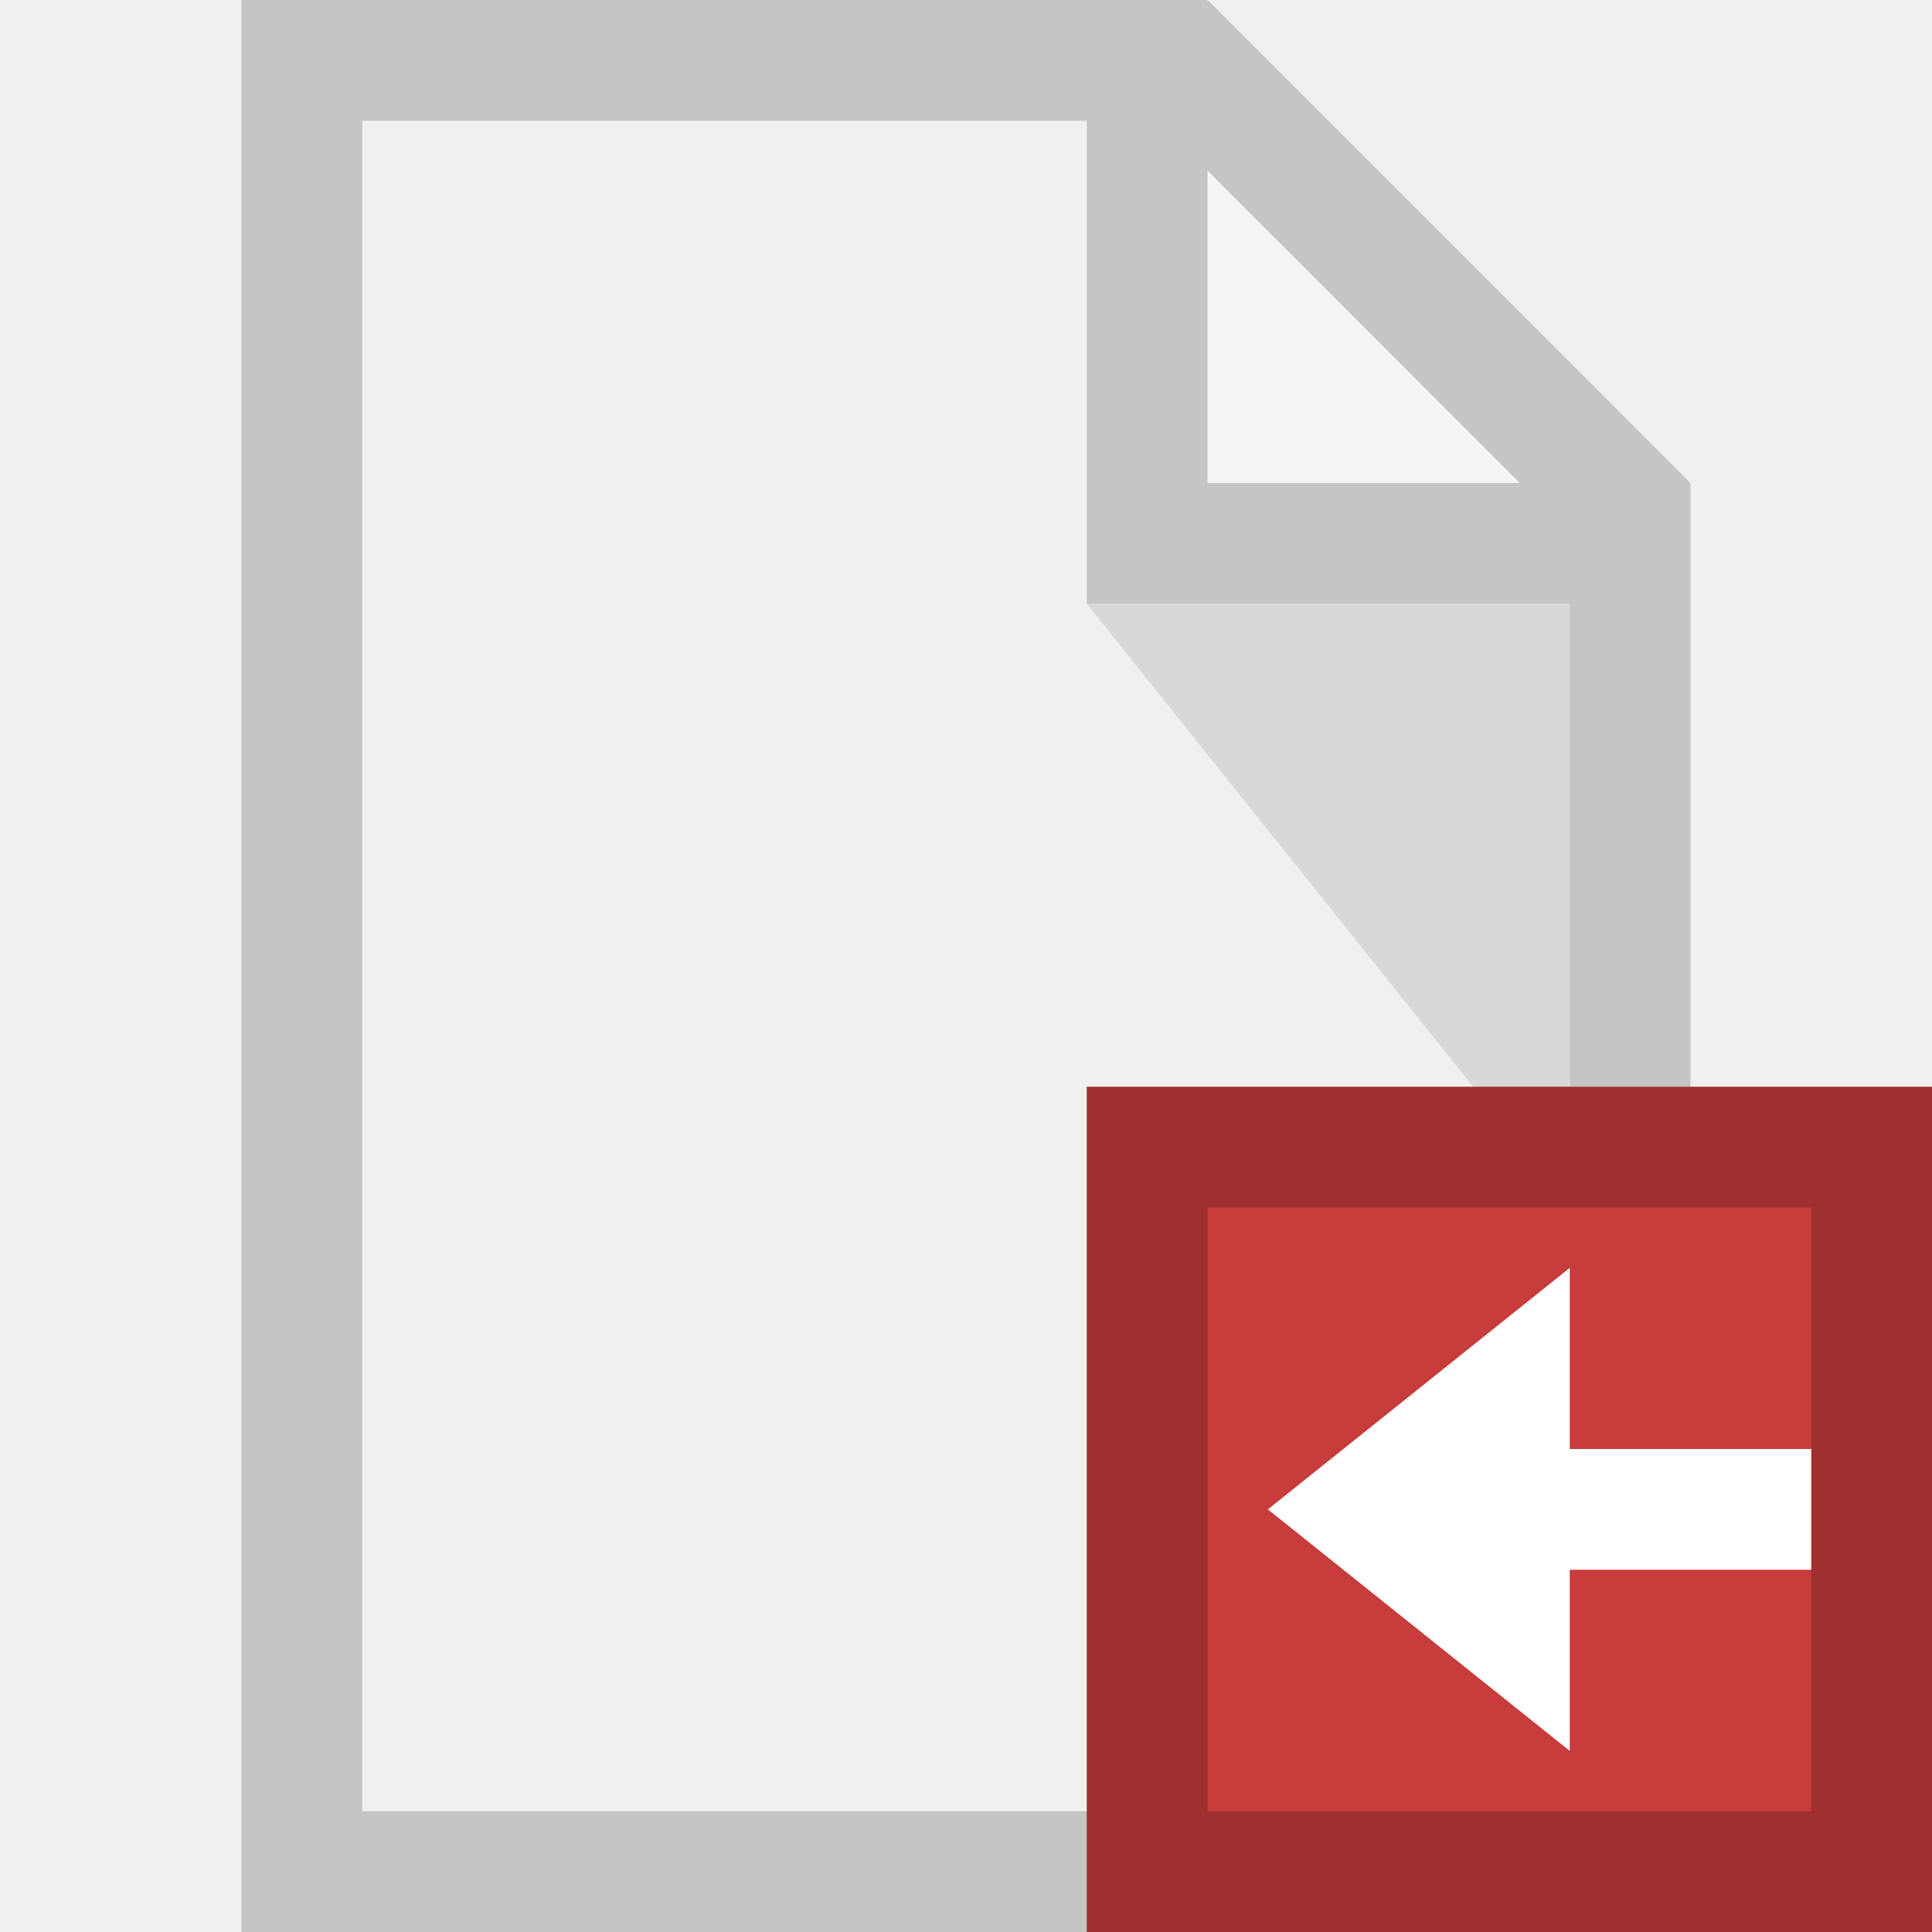
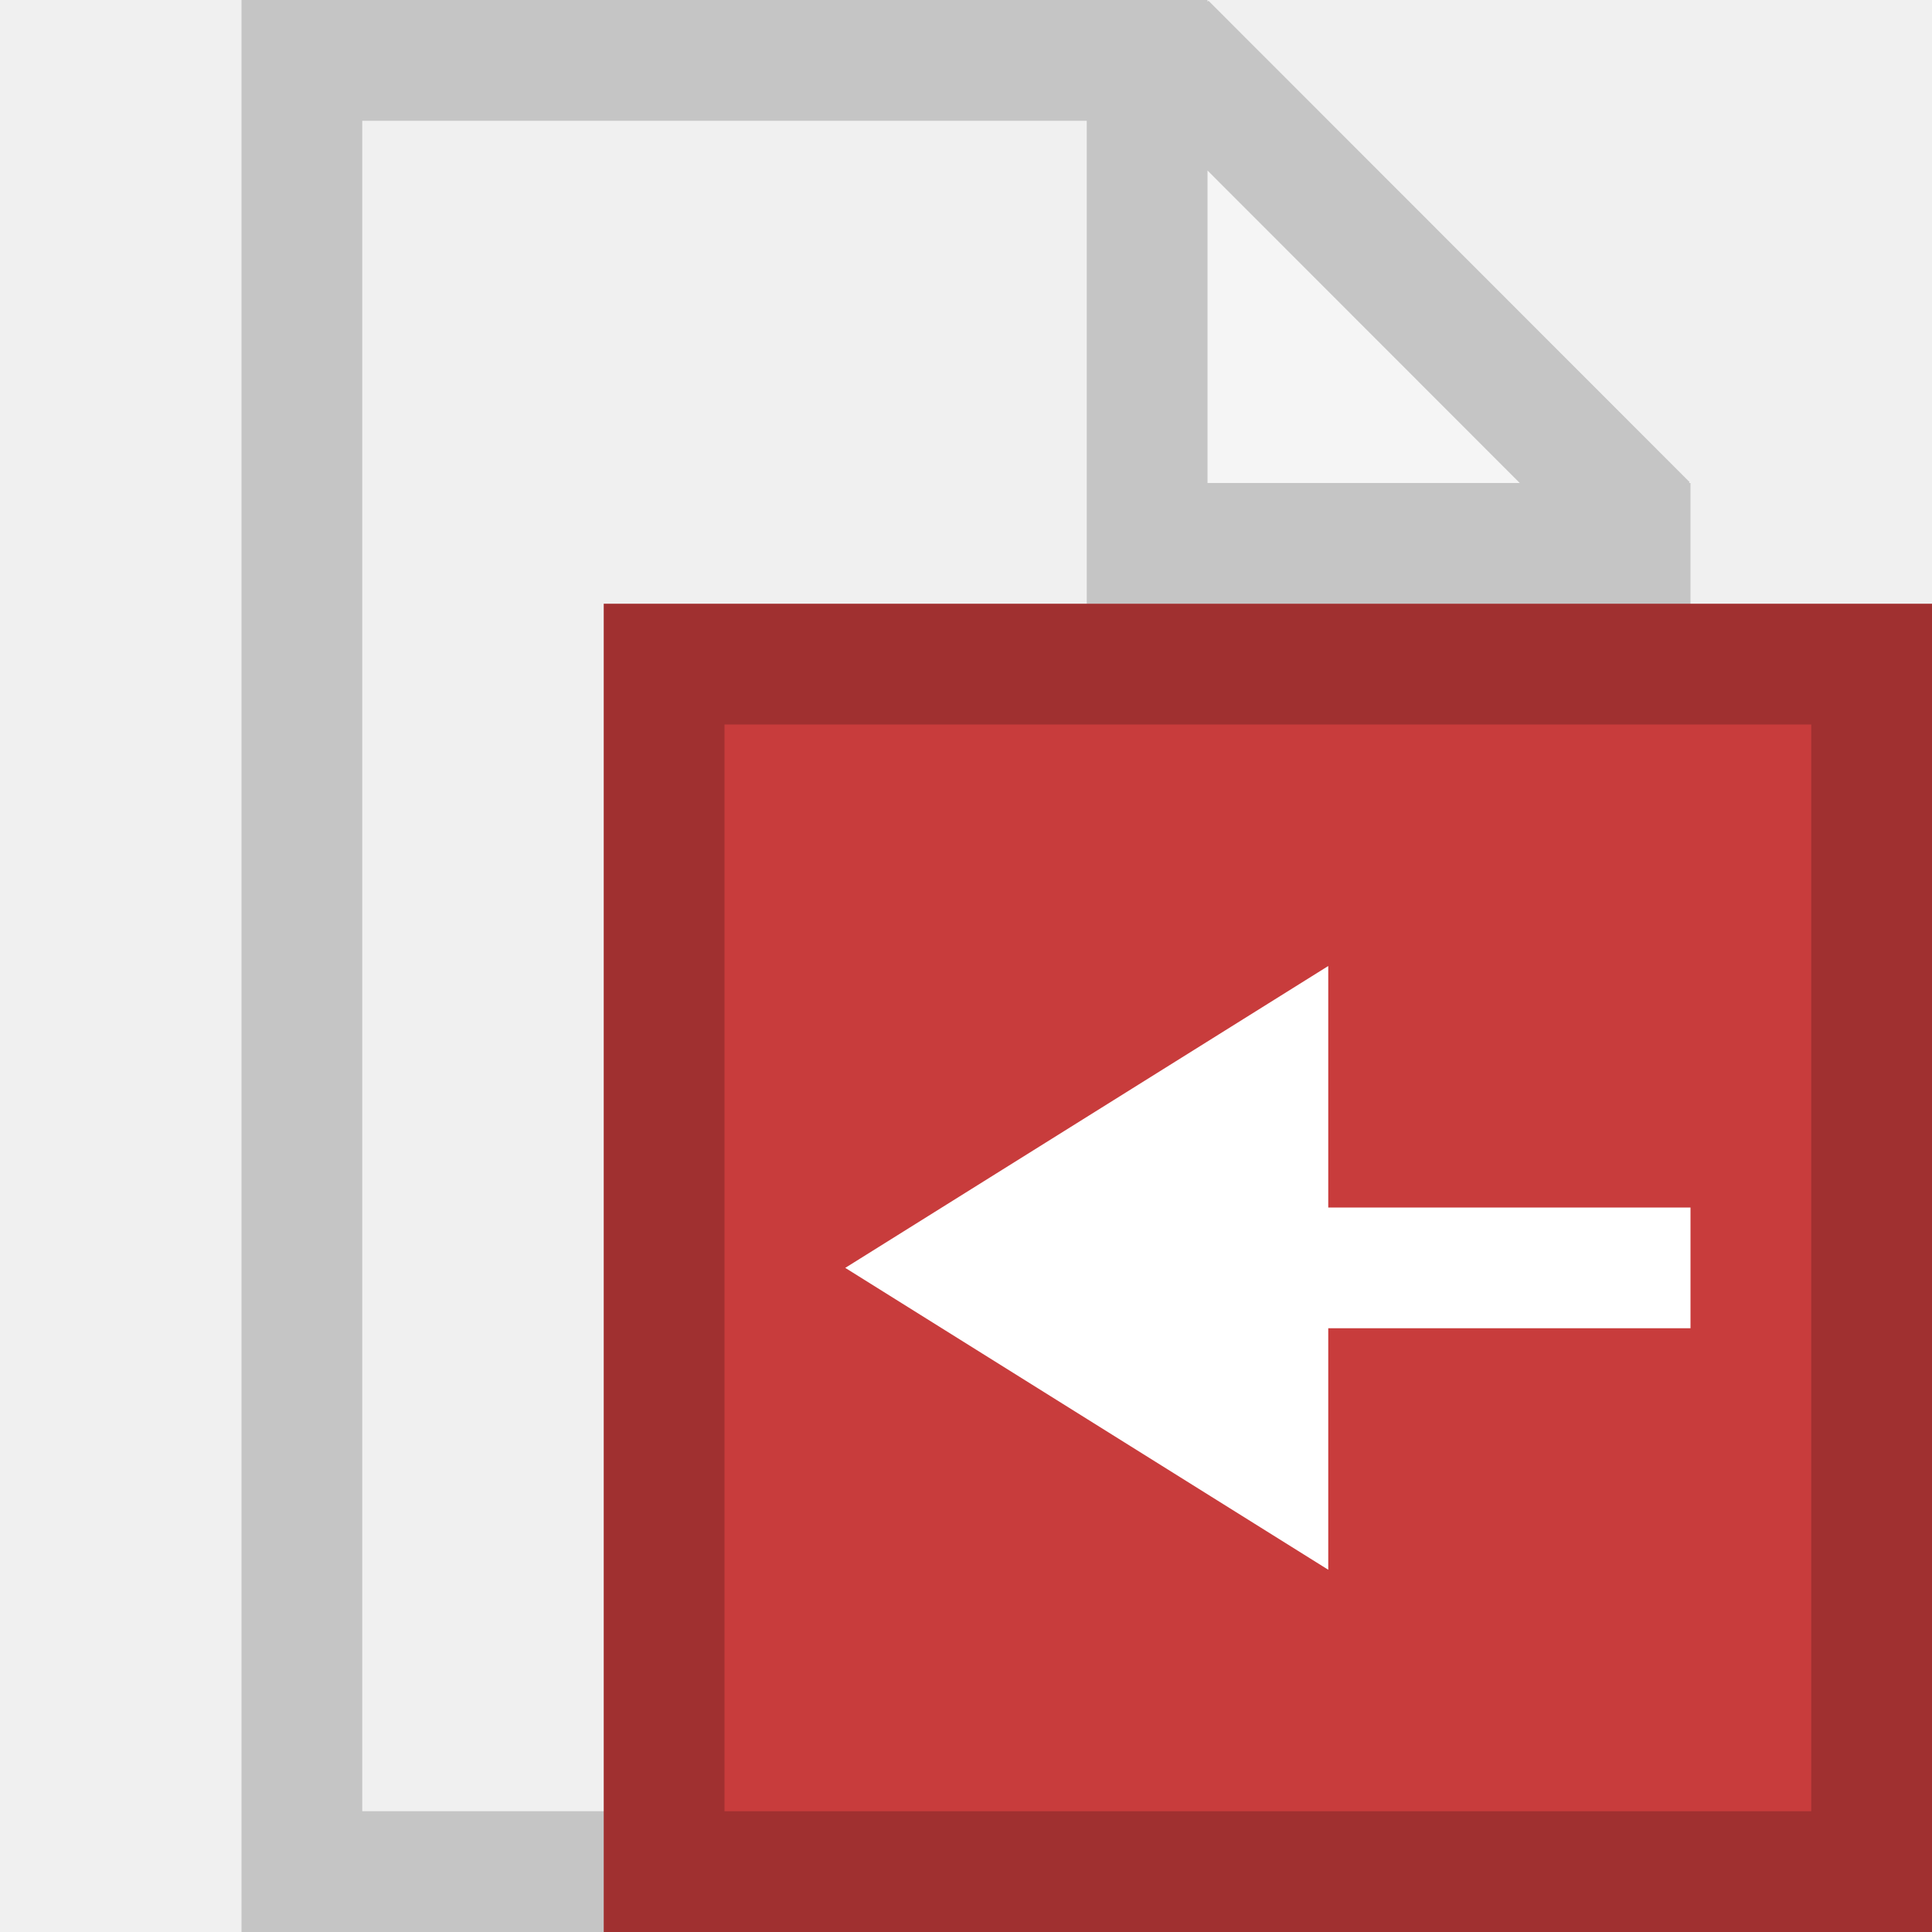
<svg xmlns="http://www.w3.org/2000/svg" viewBox="0 0 16 16">
  <g opacity=".5">
    <path fill="#EFEFEF" d="M2 0v16h12V4l-4-4H2z" />
    <path opacity=".65" fill="#FFF" d="M10 4V0l4 4h-4z" />
    <path opacity=".2" d="M13 5v5L9 5h4z" />
    <path fill="#999" d="M2 0v16h12V4h-.012l.004-.008L10.008.006 10 .014V0H2zm1 1h6v4h4v10H3V1zm7 .412L12.586 4H10V1.412z" />
  </g>
-   <path fill="#C83C3C" d="M9 9h7v7H9V9z" />
-   <path opacity=".2" d="M15 10v5h-5v-5h5m1-1H9v7h7V9z" />
-   <path fill="#FFF" d="M13 14.5l-2.5-2 2.5-2V12h2v1h-2" />
+   <path fill="#C83C3C" d="M5 5h11v11H5V5z" />
+   <path opacity=".2" d="M15 6v9H6V6h9m1-1H5v11h11V5z" />
+   <path fill="#FFF" d="M11 13l-4-2.5L11 8v2h3v1h-3" />
</svg>
